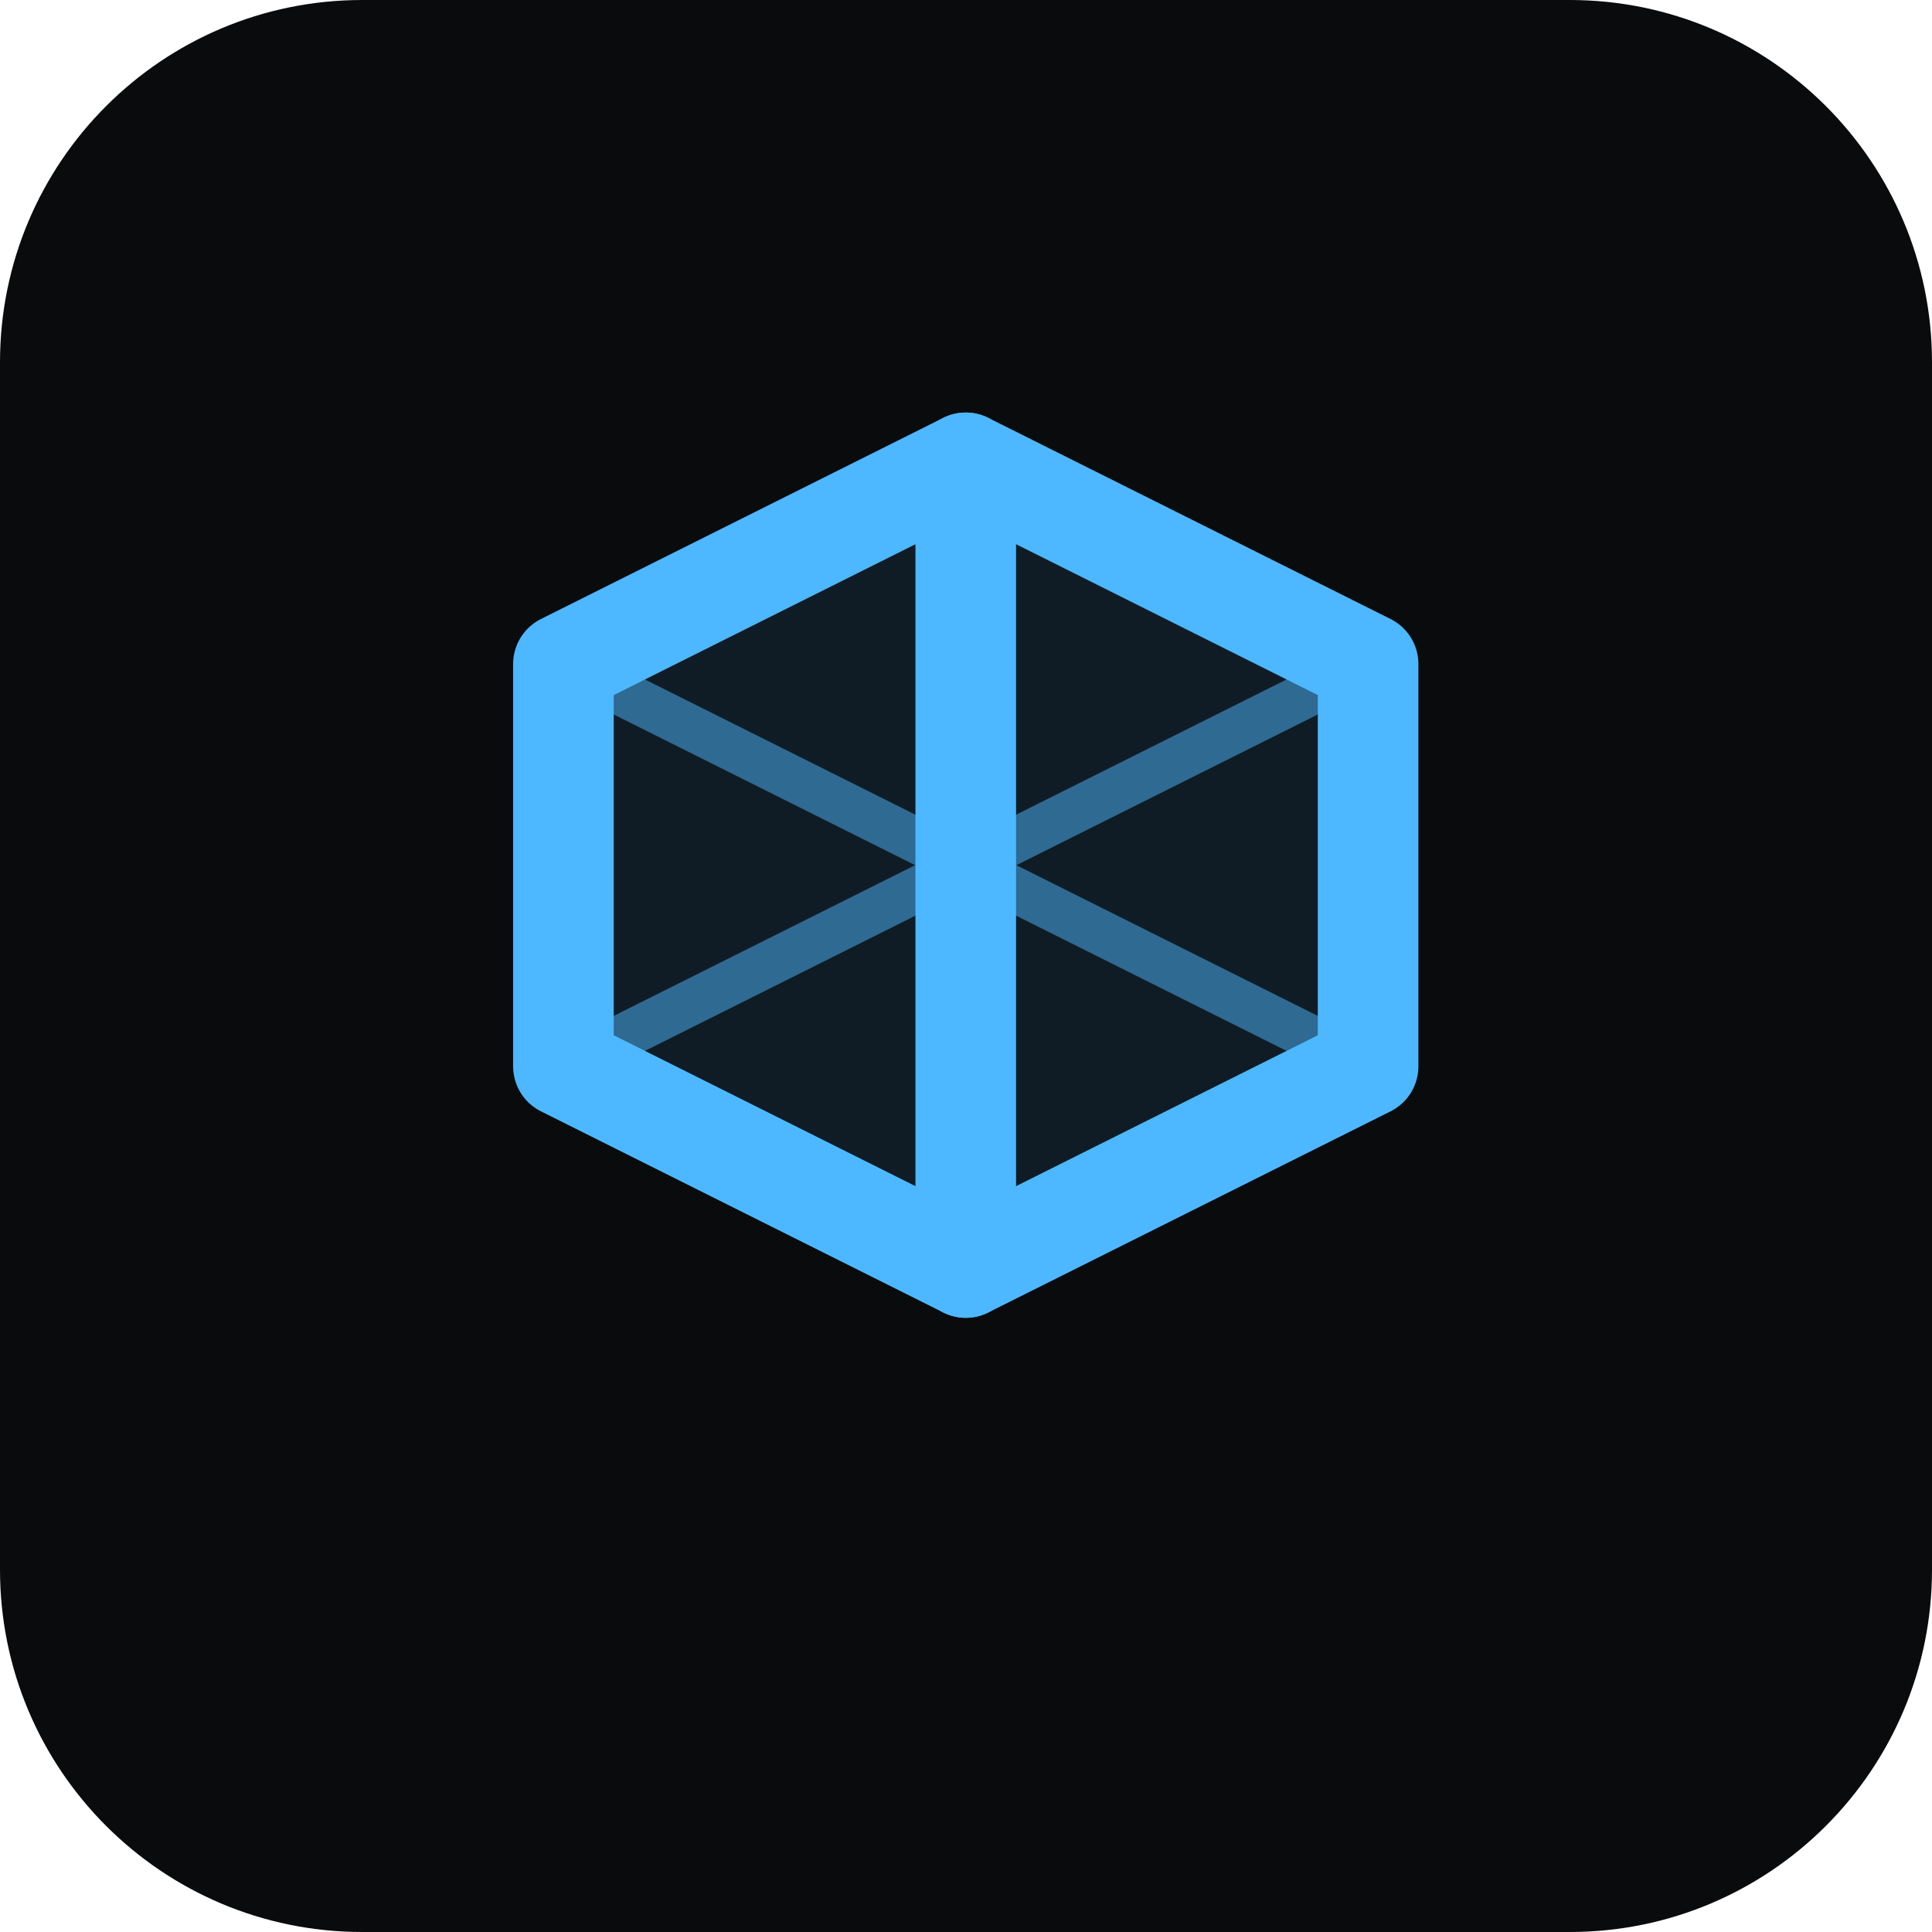
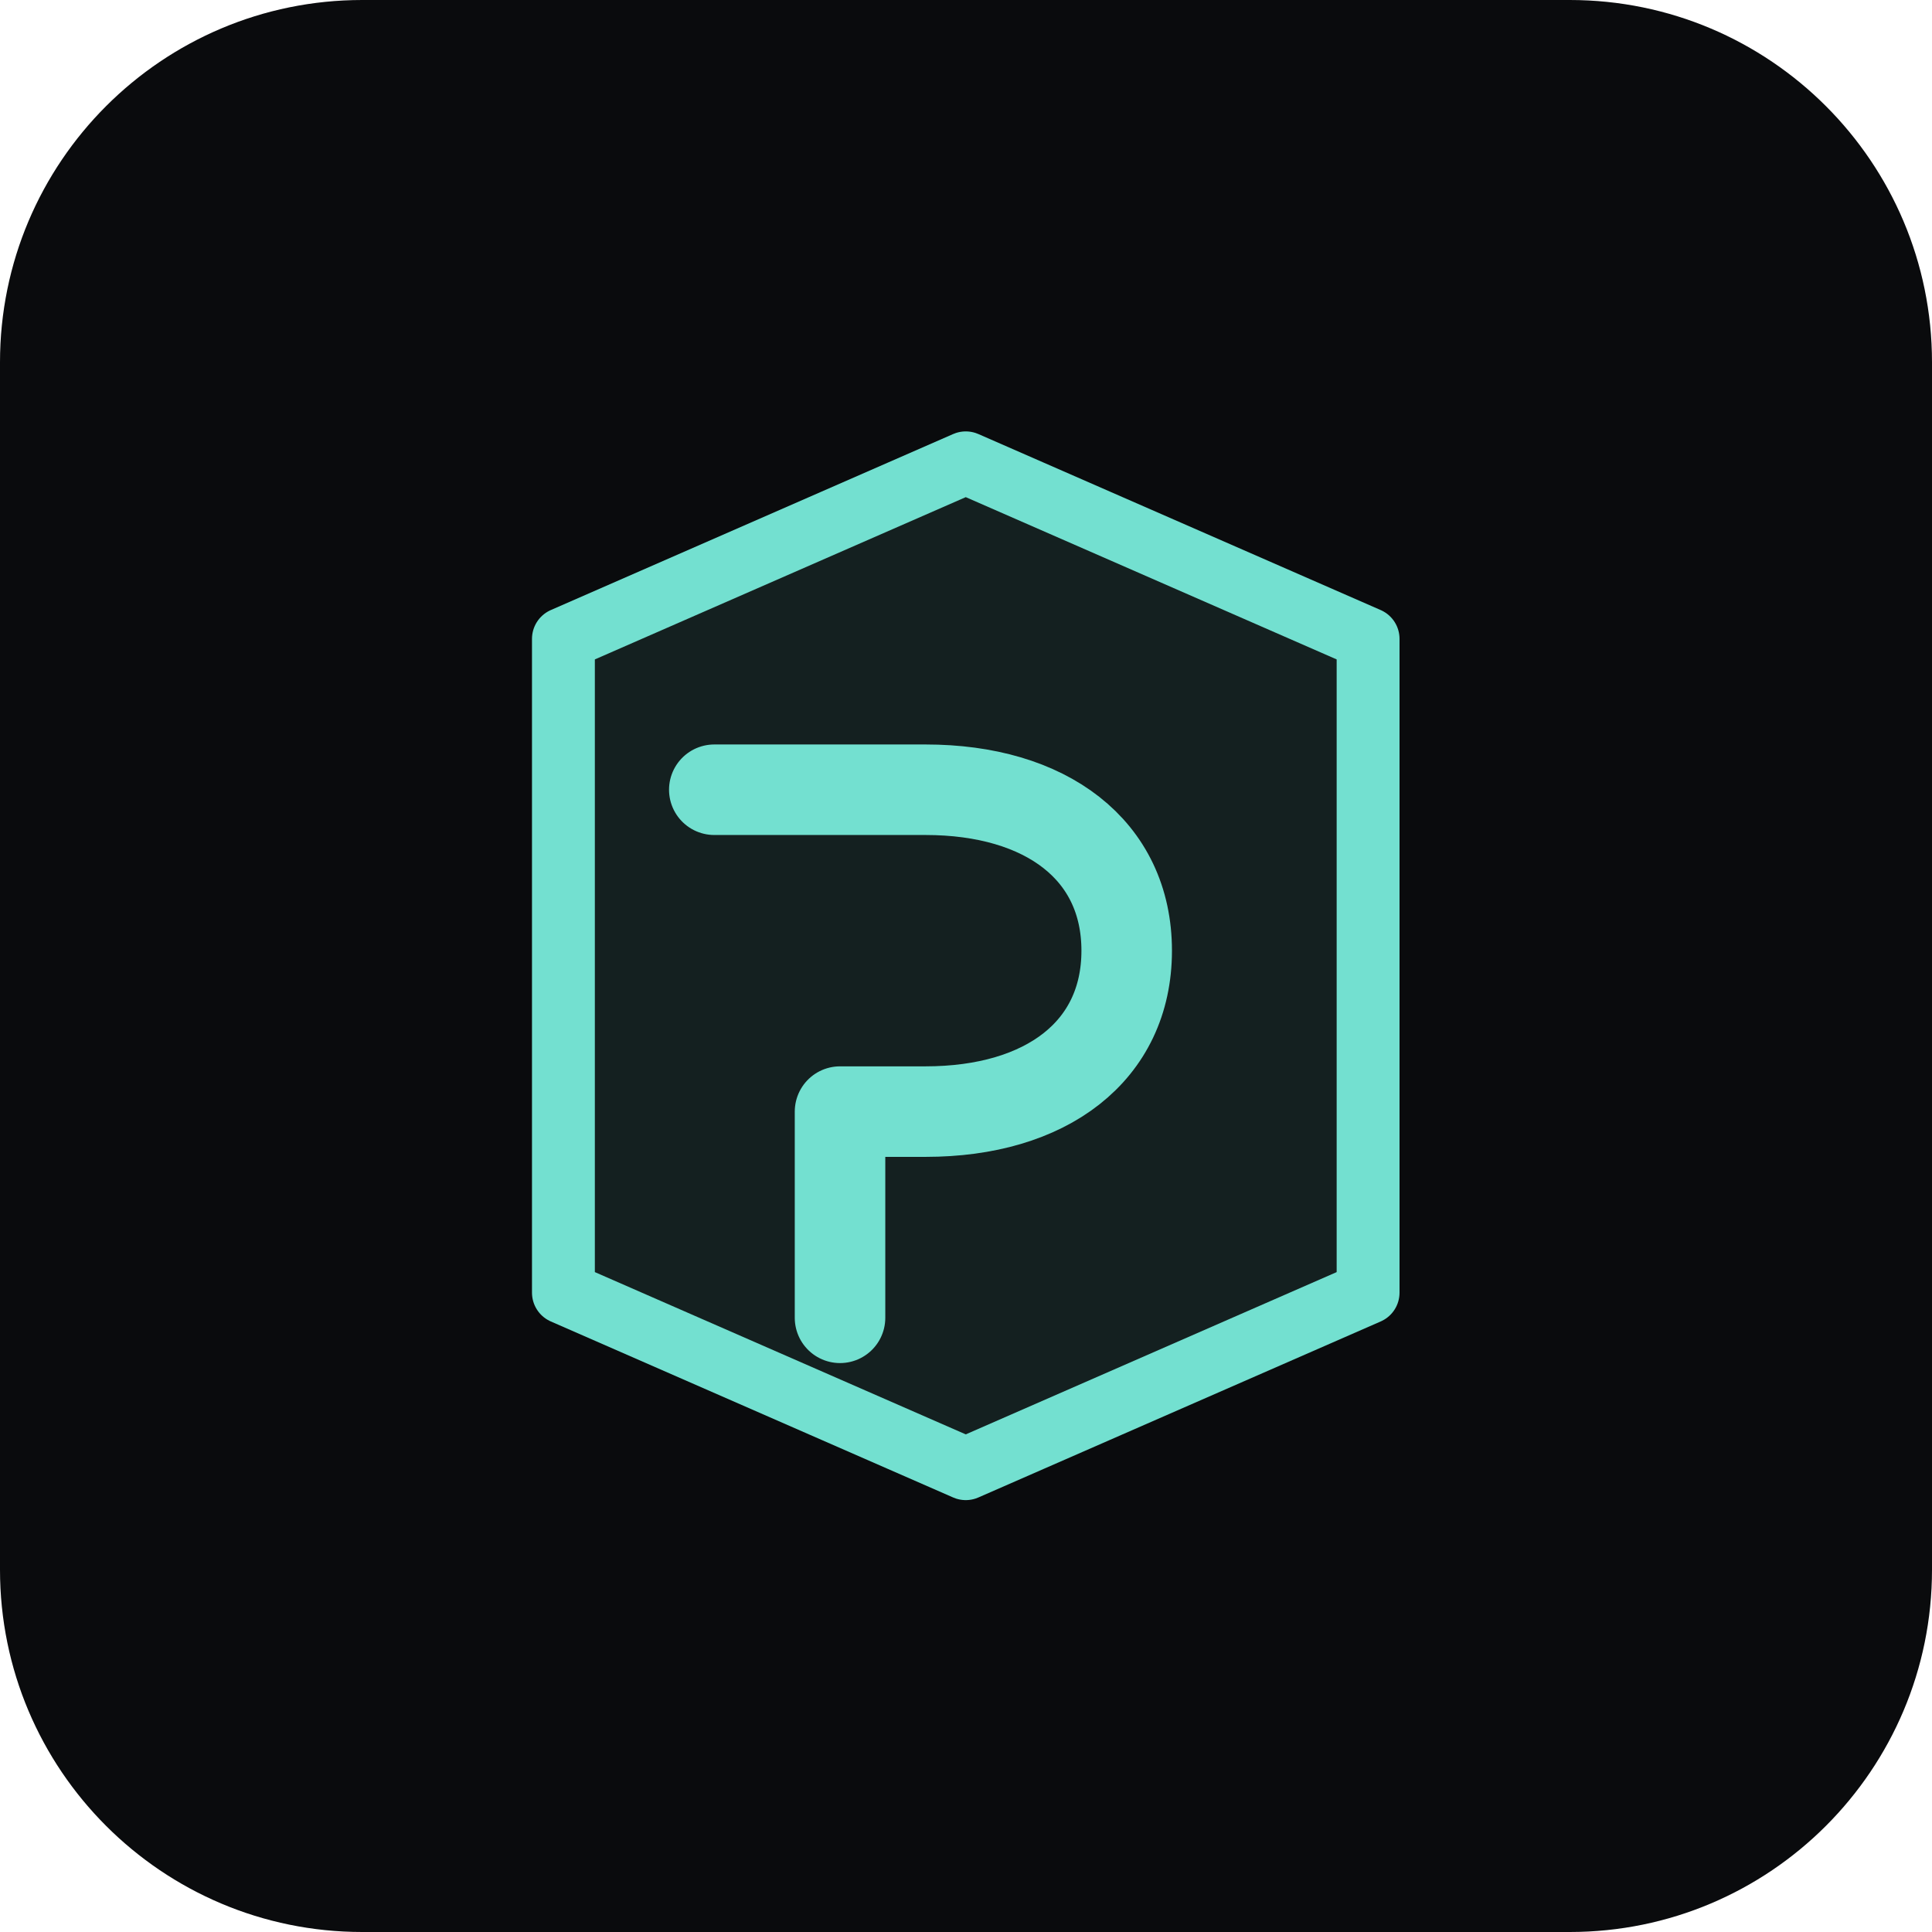
<svg xmlns="http://www.w3.org/2000/svg" viewBox="0 0 32 32">
  <rect width="32" height="32" rx="6" fill="#0A0B0D" />
  <g transform="translate(6,6) scale(0.833)">
-     <path d="M4 6 L12 2 L20 6 L20 14 L12 18 L4 14 Z" stroke="#4DB8FF" stroke-width="2" stroke-linejoin="round" fill="rgba(77,184,255,0.10)" />
-     <line x1="12" y1="2" x2="12" y2="18" stroke="#4DB8FF" stroke-width="2" stroke-linecap="round" />
-     <line x1="4" y1="6" x2="20" y2="14" stroke="#4DB8FF" stroke-width="0.9" opacity="0.5" />
-     <line x1="20" y1="6" x2="4" y2="14" stroke="#4DB8FF" stroke-width="0.9" opacity="0.5" />
+     <path d="M4 5.5 12 2l8 3.5v13L12 22l-8-3.5v-13Z" stroke="#73E0D0" stroke-width="1.25" stroke-linejoin="round" fill="rgba(115,224,208,0.10)" />
+     <path d="M7 8.5h4.2c2.4 0 4 1.2 4 3.2s-1.6 3.2-4 3.2H9.5V19" fill="none" stroke="#73E0D0" stroke-width="1.8" stroke-linecap="round" stroke-linejoin="round" />
  </g>
</svg>
